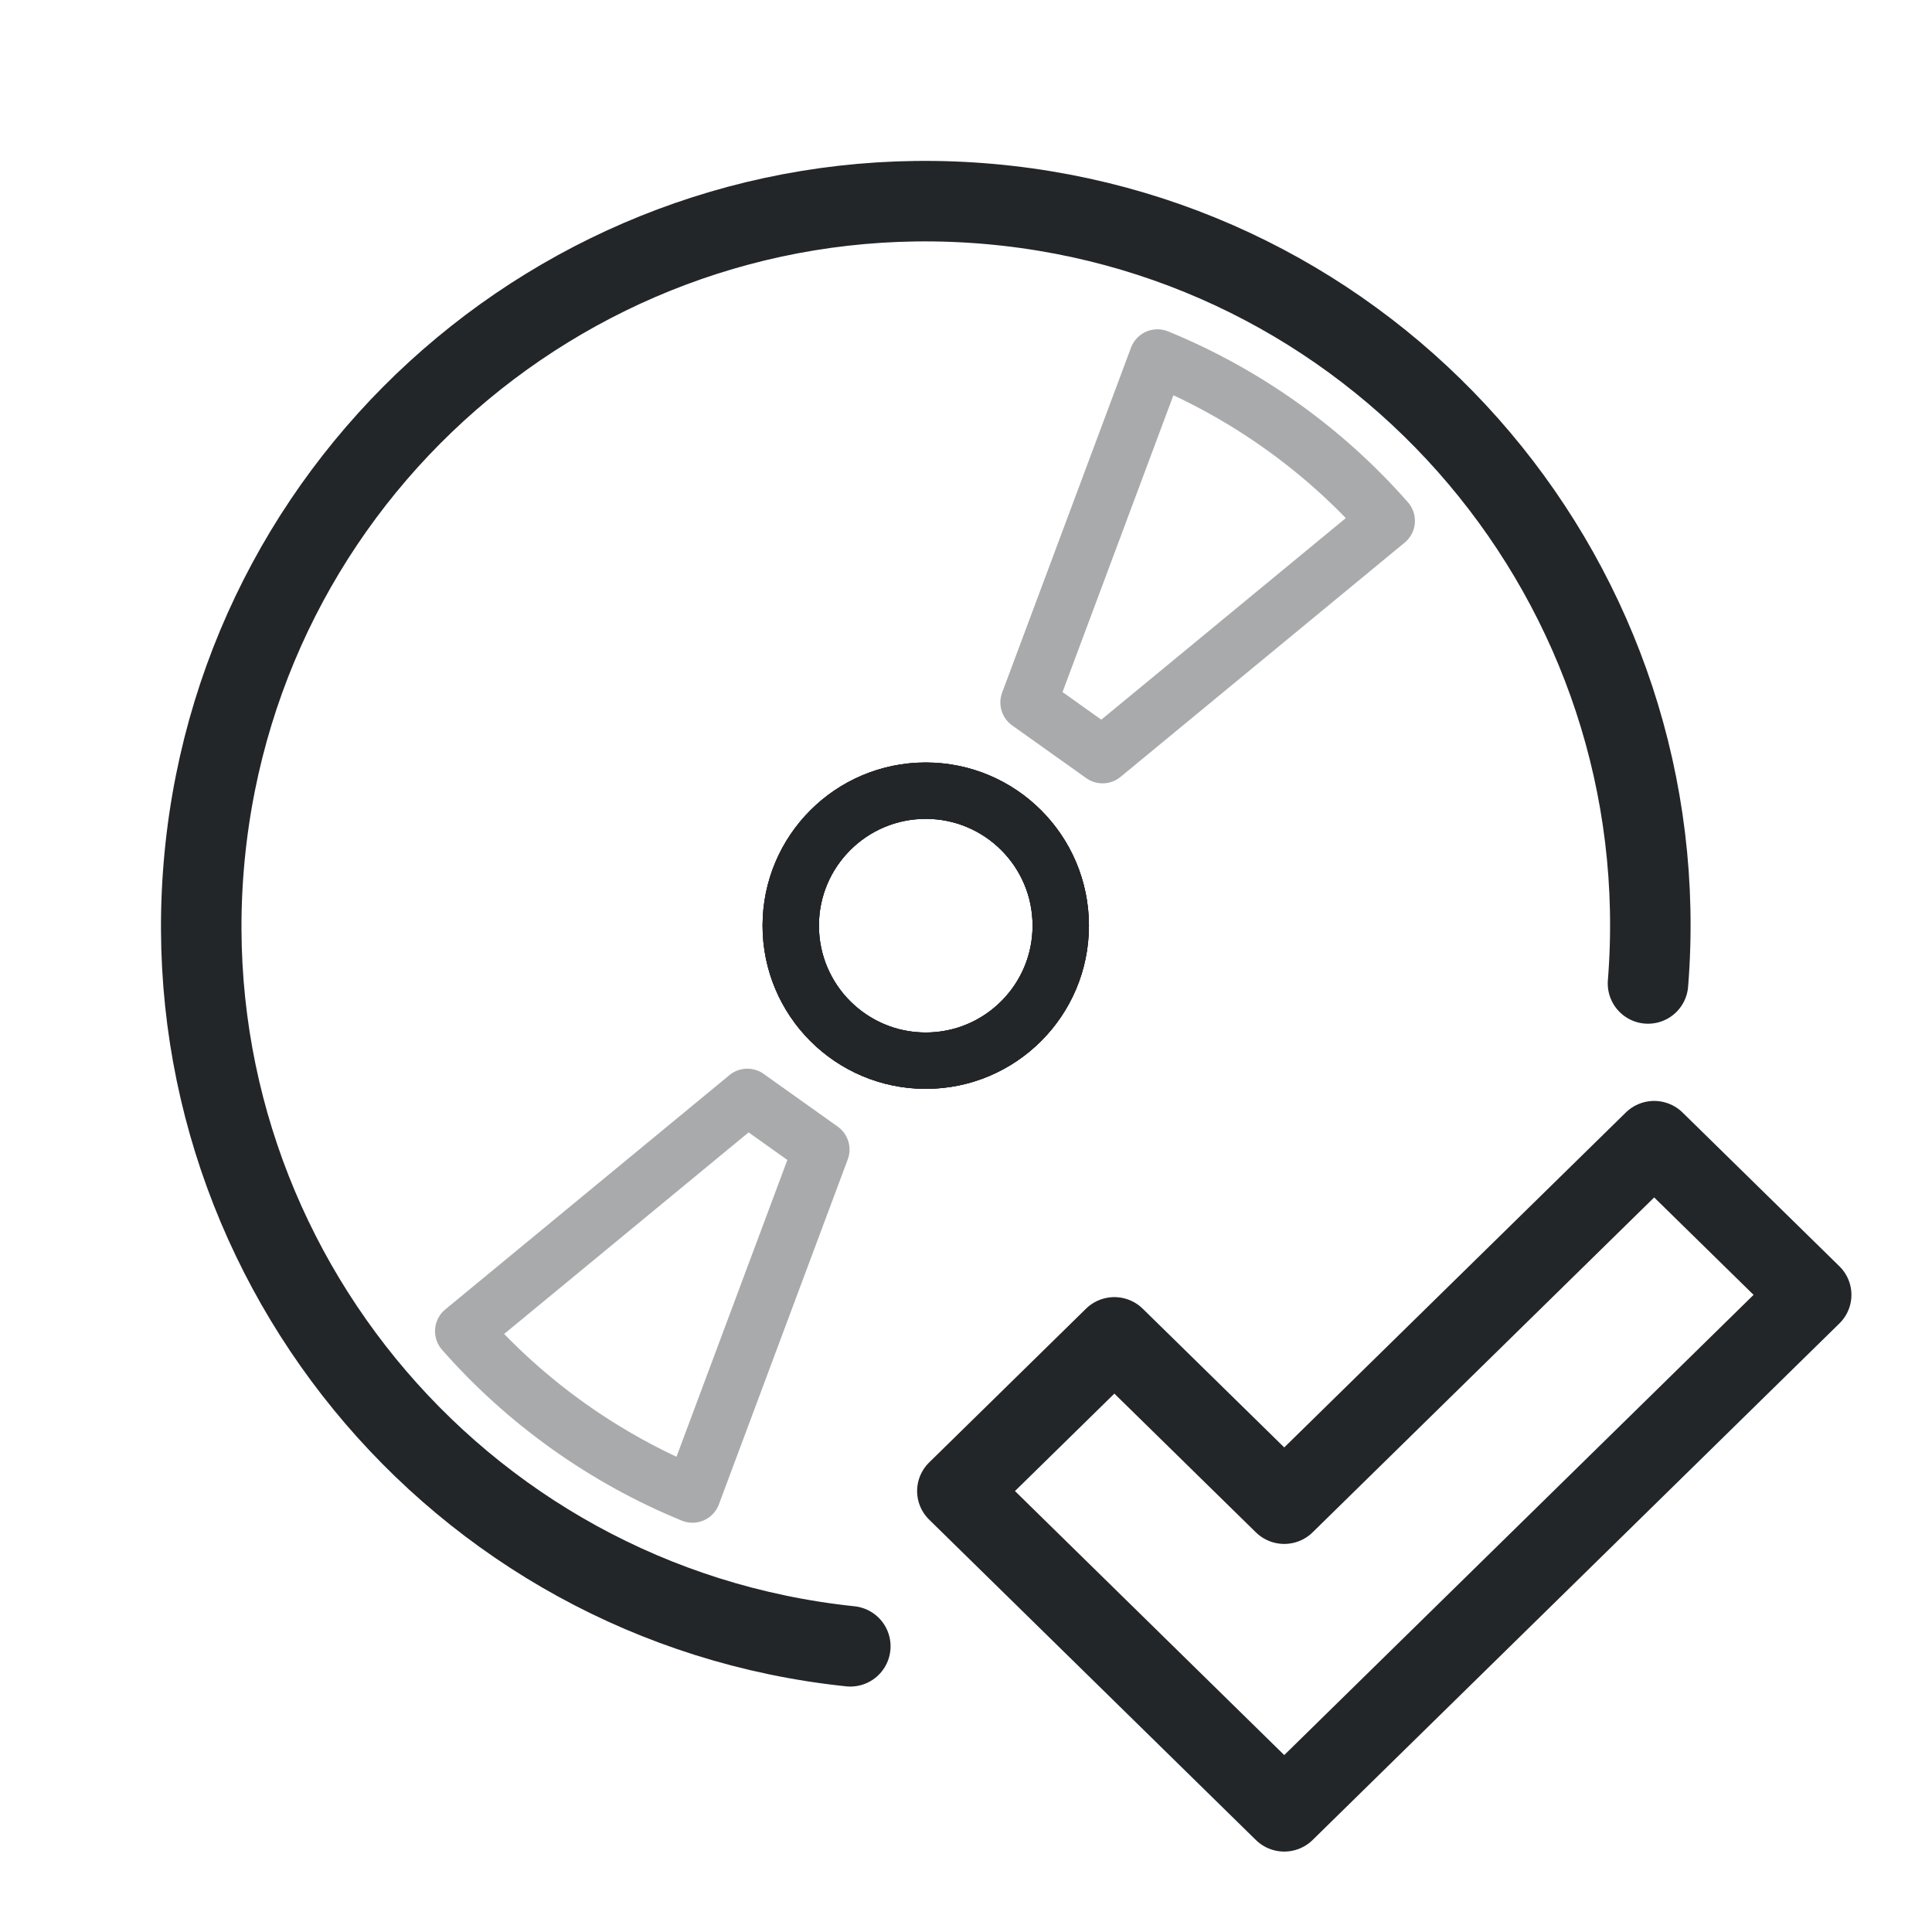
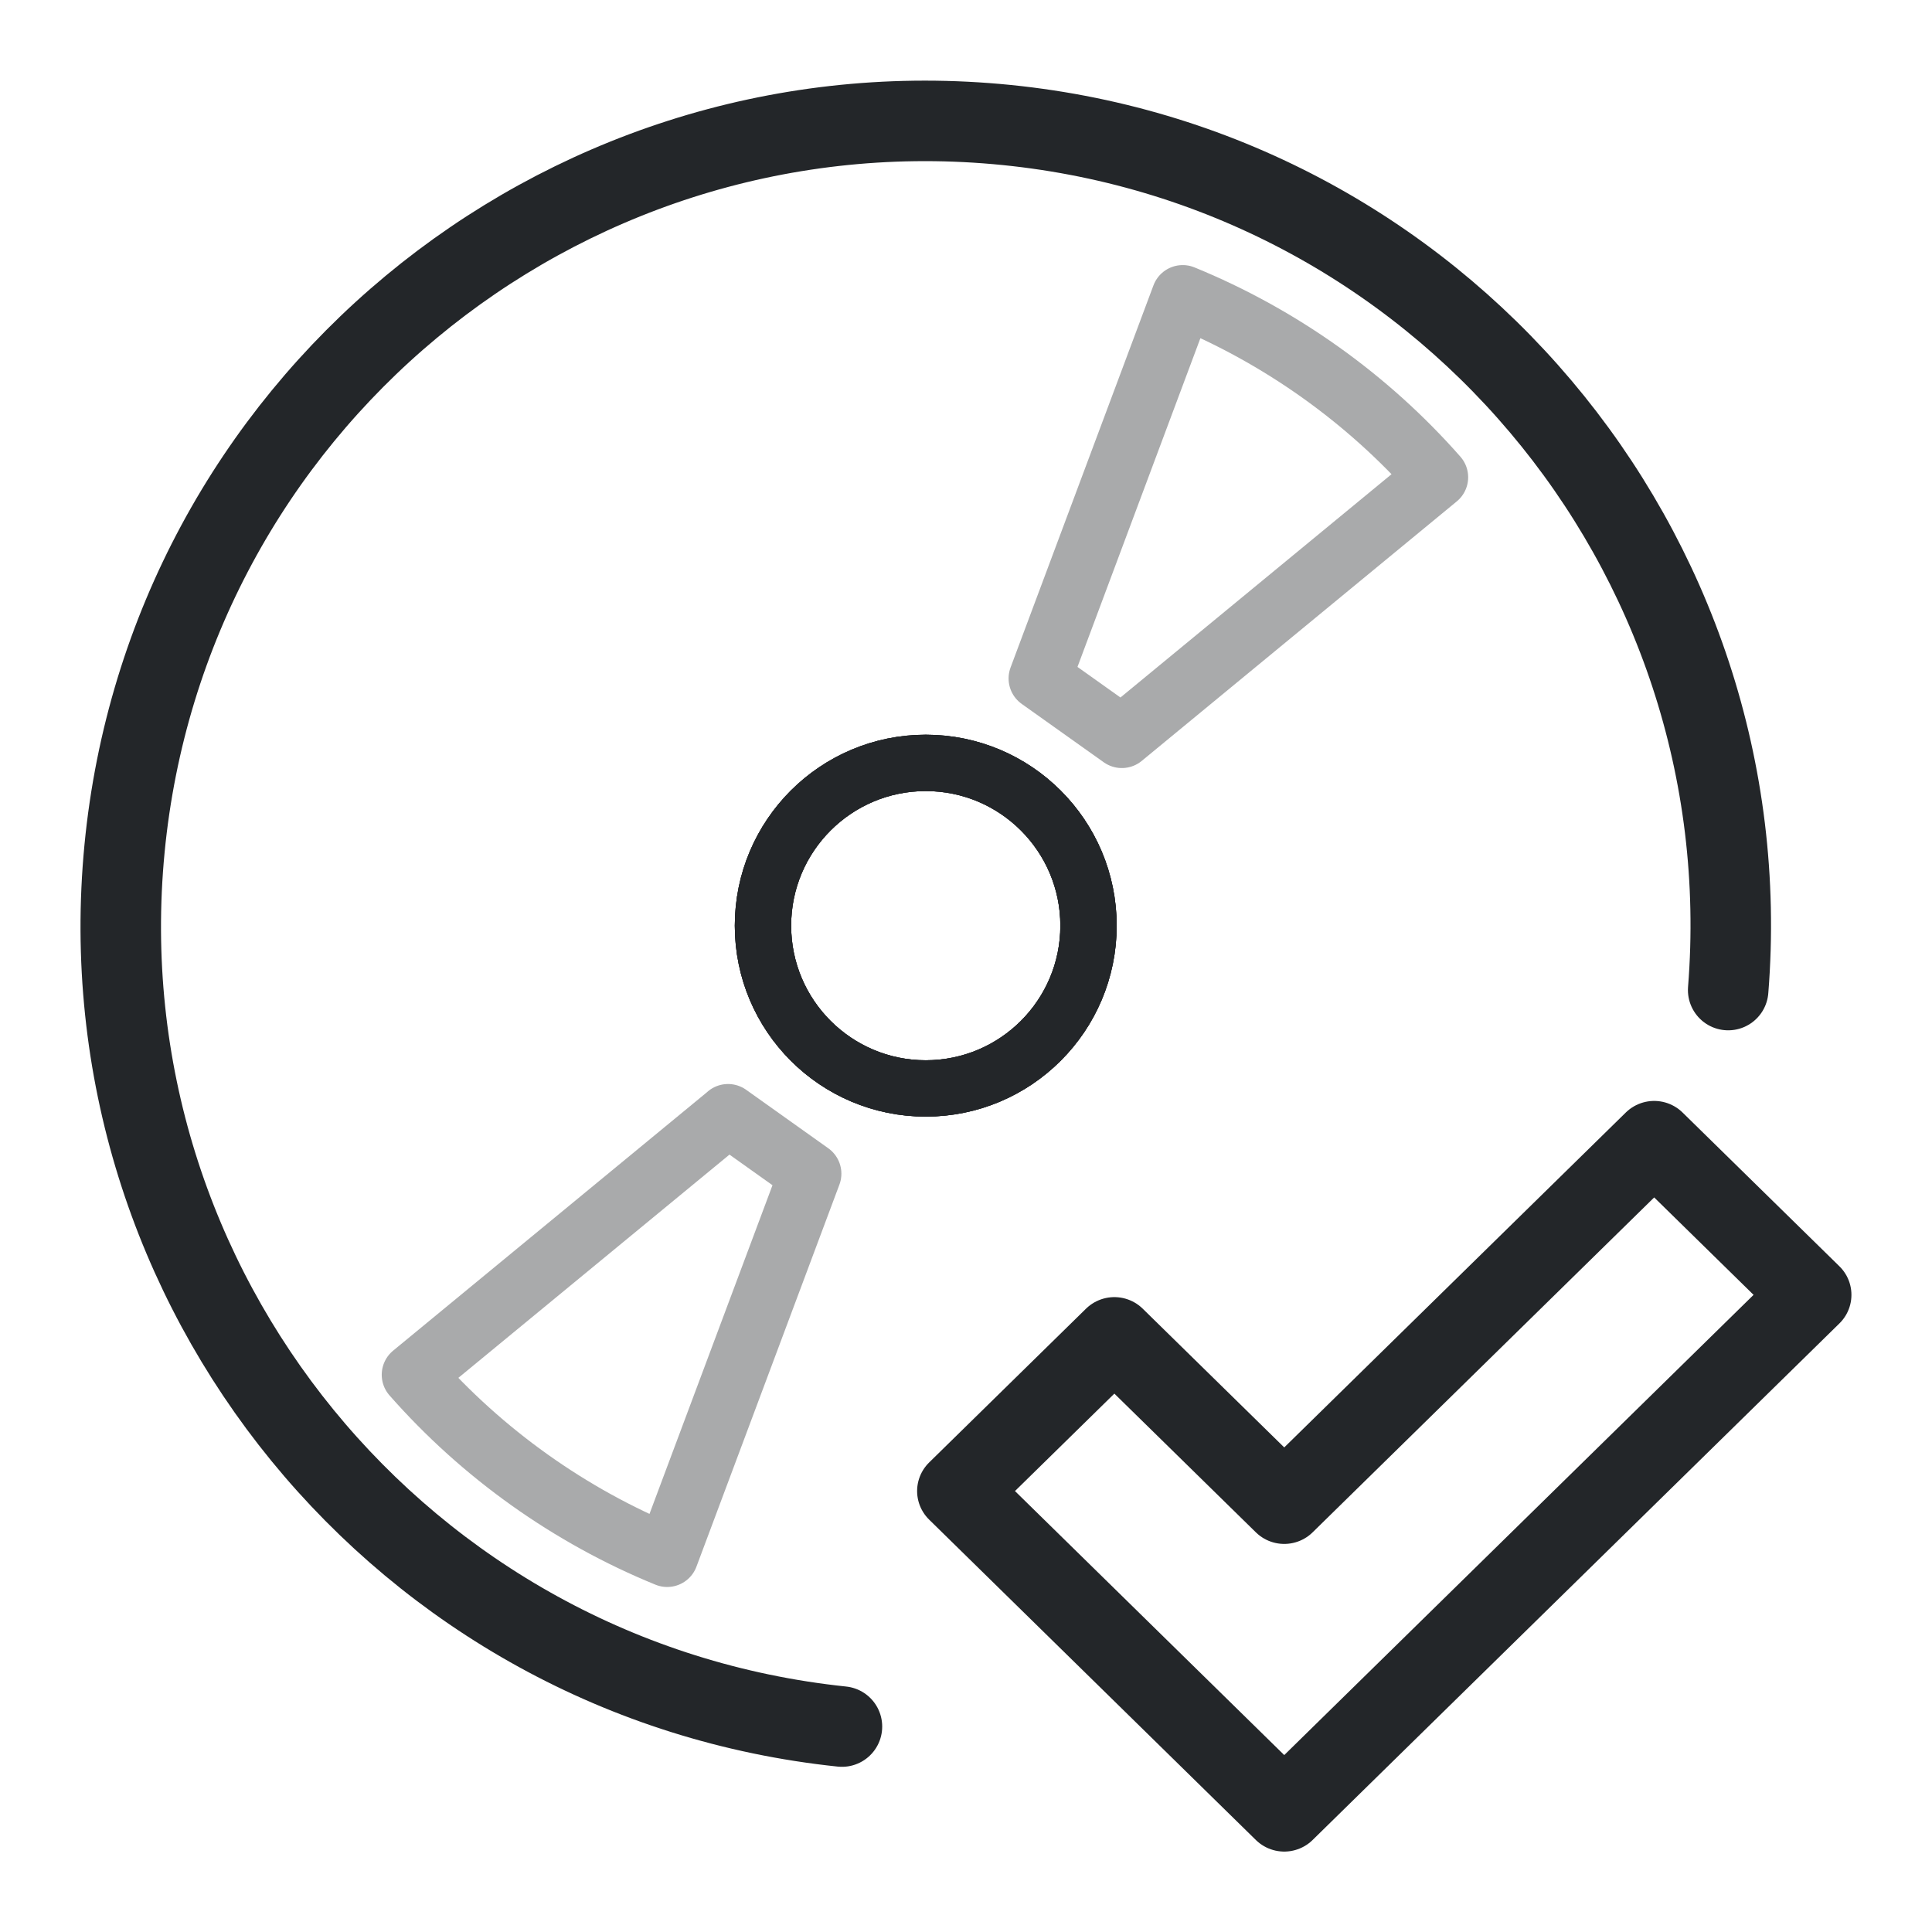
<svg xmlns="http://www.w3.org/2000/svg" xmlns:xlink="http://www.w3.org/1999/xlink" width="24" height="24" version="1.1" xml:space="preserve">
  <defs>
    <style id="current-color-scheme" type="text/css">.ColorScheme-Text {
                color:#232629;
            }</style>
  </defs>
  <g transform="translate(1,1)">
-     <path class="ColorScheme-Text" d="m9.563 19.451a9 9 0 01-8.021-9.816 9 9 0 019.749-8.101 9 9 0 018.181 9.683" fill="none" stroke="currentColor" stroke-linecap="round" stroke-linejoin="round" style="paint-order:fill markers stroke" />
-     <ellipse id="ellipse3" class="ColorScheme-Text" cx="10.5" cy="10.499" rx="1.677" ry="1.677" fill="none" stroke="currentColor" stroke-linecap="round" stroke-linejoin="round" stroke-width=".7" style="paint-order:fill markers stroke" />
-     <path class="ColorScheme-Text" transform="matrix(.72873 0 0 .72873 -.43074 -.43163)" d="m18.949 5.314-2.197 5.881 1.262.898 4.844-3.994c-1.067-1.215-2.412-2.172-3.908-2.785zm-6.99 12.604-4.844 3.994c1.067 1.215 2.412 2.172 3.908 2.785l2.197-5.881-1.262-.898z" fill="none" opacity=".392" stroke="currentColor" stroke-linecap="round" stroke-linejoin="round" stroke-width=".961" style="paint-order:fill markers stroke" />
-     <g transform="matrix(.7441 0 0 .73965 -1.2666 -.89791)" stroke-width="1.348">
-       <path class="ColorScheme-Text" d="m16.343 24.904 5.455 5.381 8.795-8.676-2.619-2.583-6.176 6.092-2.836-2.797z" fill="none" stroke="currentColor" stroke-linecap="round" stroke-linejoin="round" stroke-width="1.348" style="paint-order:fill markers stroke" />
+     <path class="ColorScheme-Text" d="M 9.459,20.448 A 10,10 0 0 1 0.547,9.542 10,10 0 0 1 11.379,0.541 10,10 0 0 1 20.468,11.299" fill="none" stroke="currentColor" stroke-linecap="round" stroke-linejoin="round" style="stroke-width:1;paint-order:fill markers stroke" id="path1" />
+     <circle id="ellipse3" class="ColorScheme-Text" cx="10.5" cy="10.499" fill="none" stroke="currentColor" stroke-linecap="round" stroke-linejoin="round" stroke-width="0.7" style="paint-order:fill markers stroke" r="2.022" />
+     <path class="ColorScheme-Text" d="m 13.692,2.681 -1.775,4.747 1.019,0.725 3.914,-3.224 C 15.988,3.949 14.901,3.176 13.692,2.681 Z M 8.044,12.855 4.13,16.078 c 0.862,0.98 1.949,1.754 3.158,2.248 L 9.064,13.58 8.044,12.854 Z" fill="none" opacity="0.392" stroke="currentColor" stroke-linecap="round" stroke-linejoin="round" stroke-width="0.776" style="paint-order:fill markers stroke" id="path2" />
+     <g transform="matrix(.7441 0 0 .73965 -1.2666 -.89791)" stroke-width="1.348" id="g3">
+       <path class="ColorScheme-Text" d="m16.343 24.904 5.455 5.381 8.795-8.676-2.619-2.583-6.176 6.092-2.836-2.797z" fill="none" stroke="currentColor" stroke-linecap="round" stroke-linejoin="round" stroke-width="1.348" style="paint-order:fill markers stroke" id="path3" />
    </g>
-     <use id="use7" xlink:href="#ellipse3" />
-     <use xlink:href="#use7" />
+     <use id="use7" xlink:href="#ellipse3" style="stroke-width:0.829" />
+     <use xlink:href="#use7" id="use3" style="stroke-width:0.829" />
+     <path class="ColorScheme-Text" d="M 9.459,20.448 A 10,10 0 0 1 0.547,9.542 10,10 0 0 1 11.379,0.541 10,10 0 0 1 20.468,11.299" fill="none" stroke="currentColor" stroke-linecap="round" stroke-linejoin="round" style="stroke-width:0.6;paint-order:fill markers stroke;stroke-dasharray:none" id="path4" />
  </g>
</svg>
